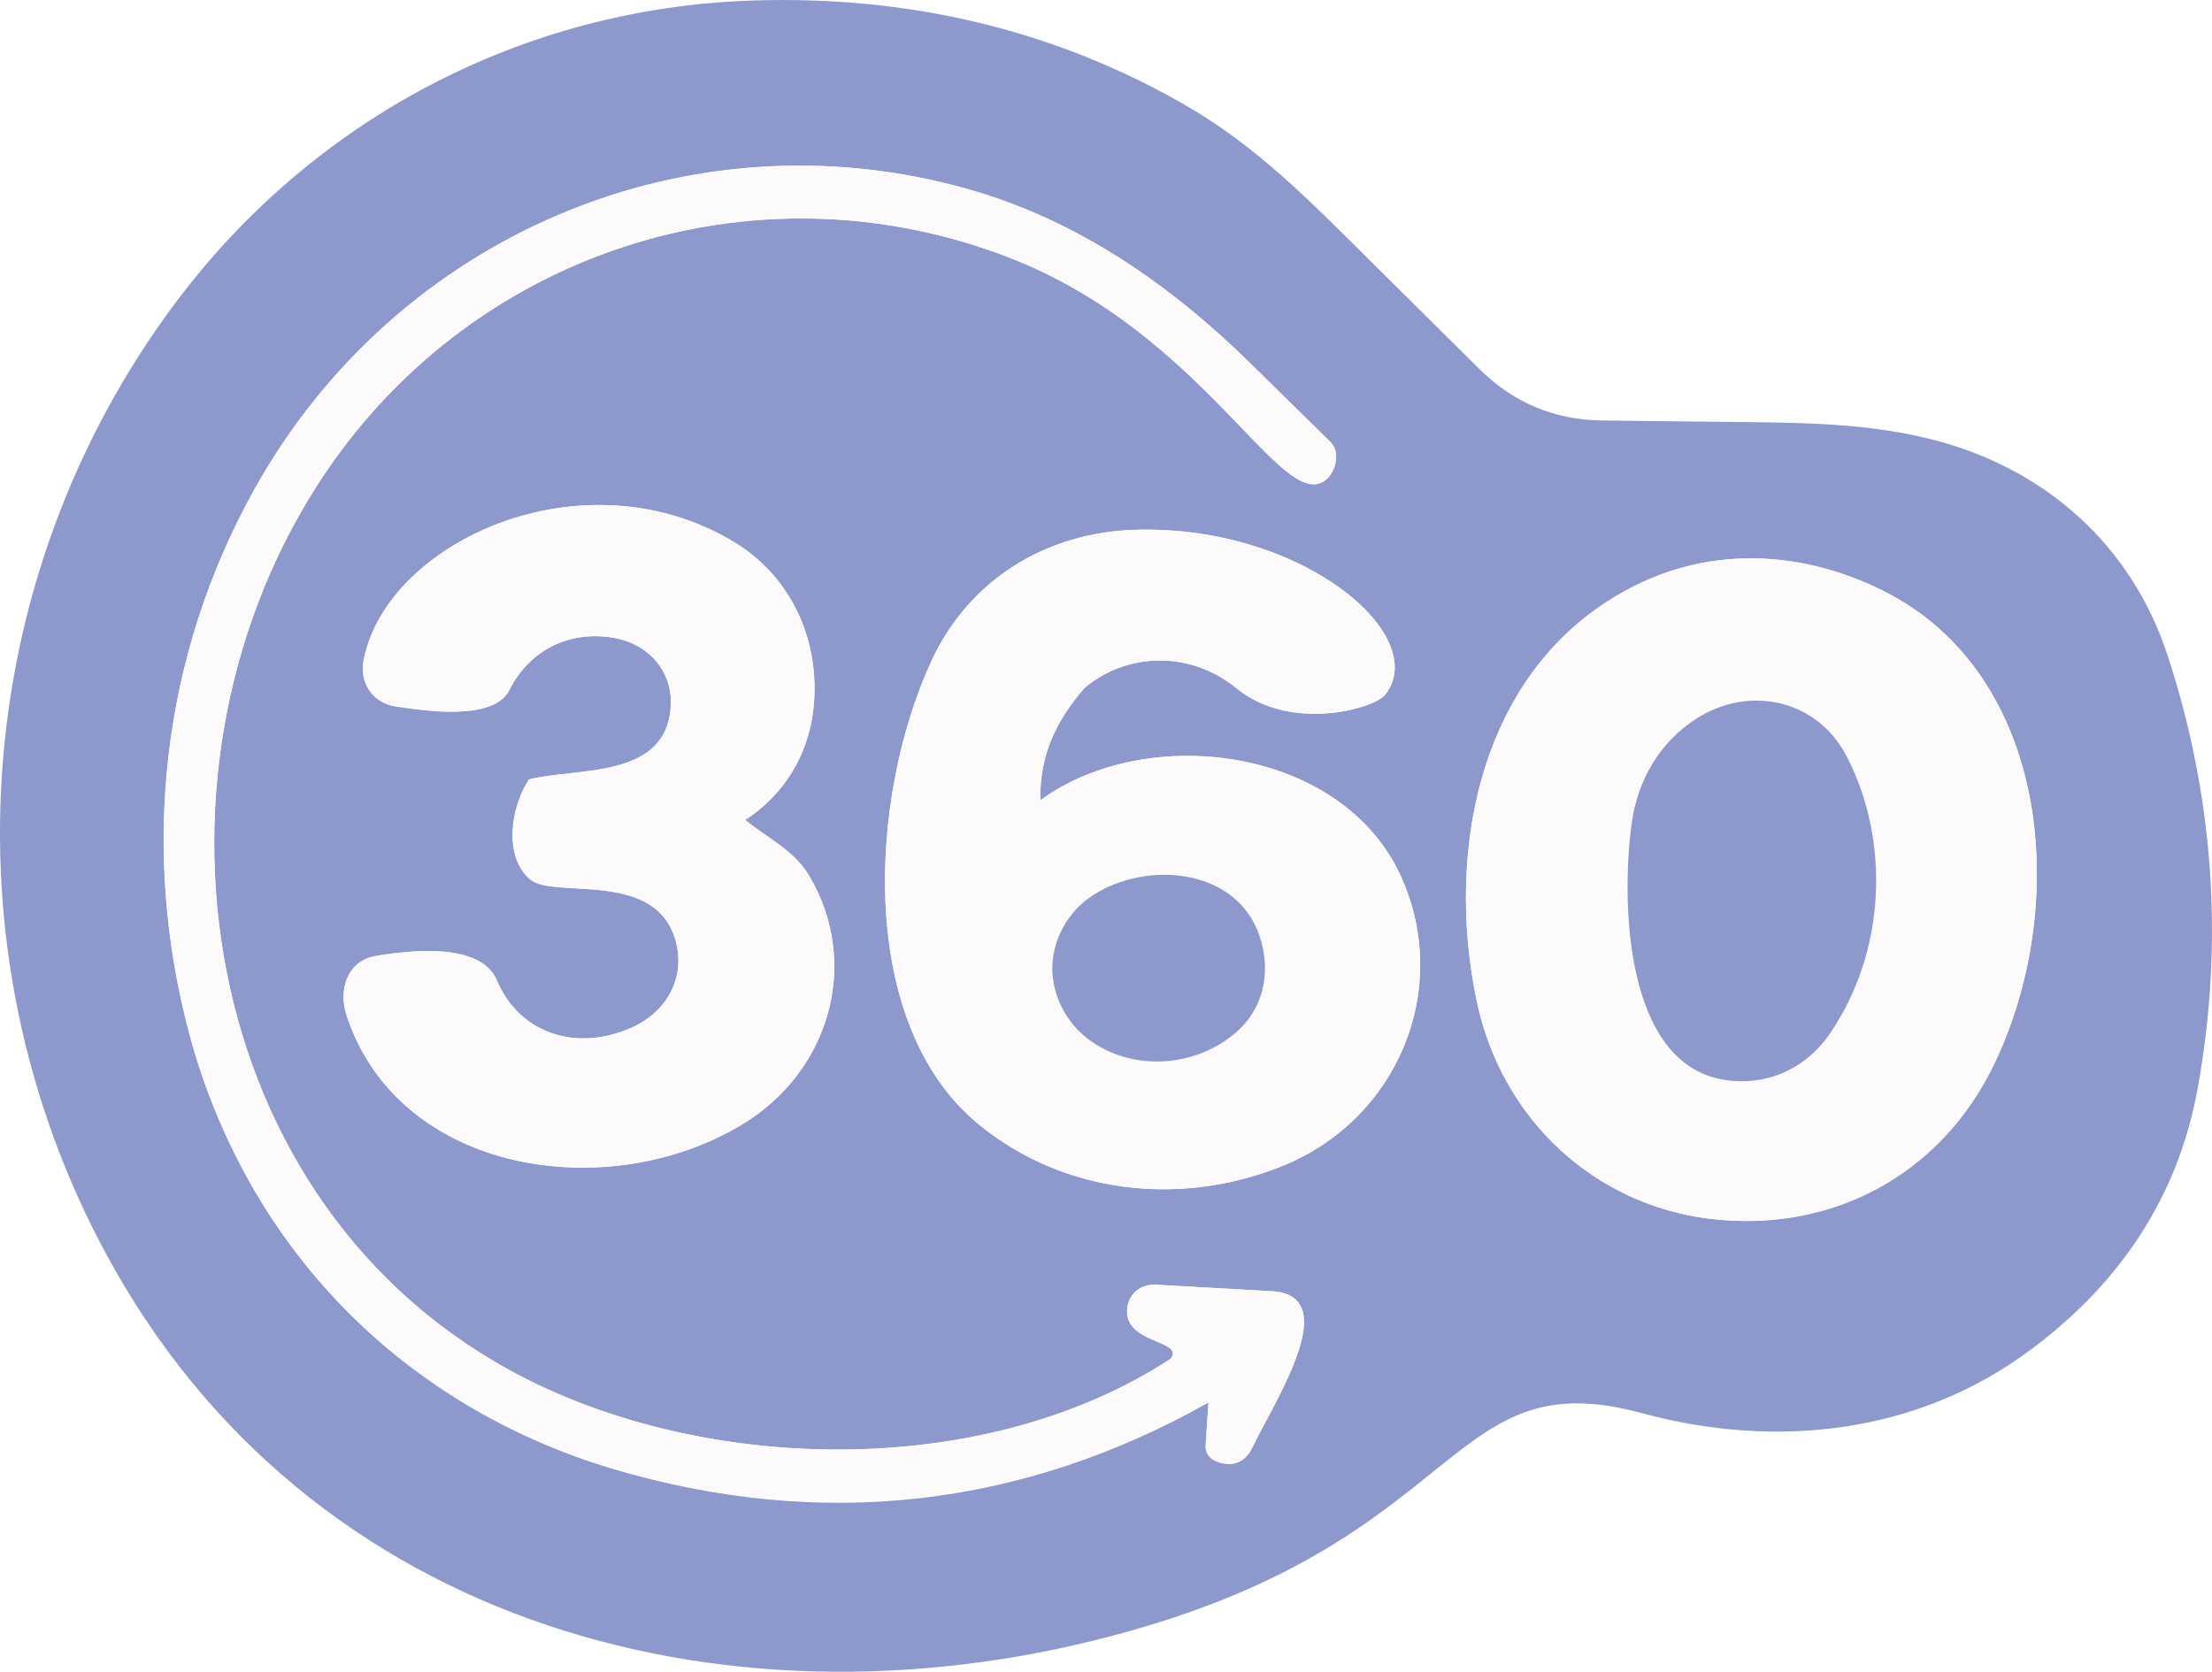
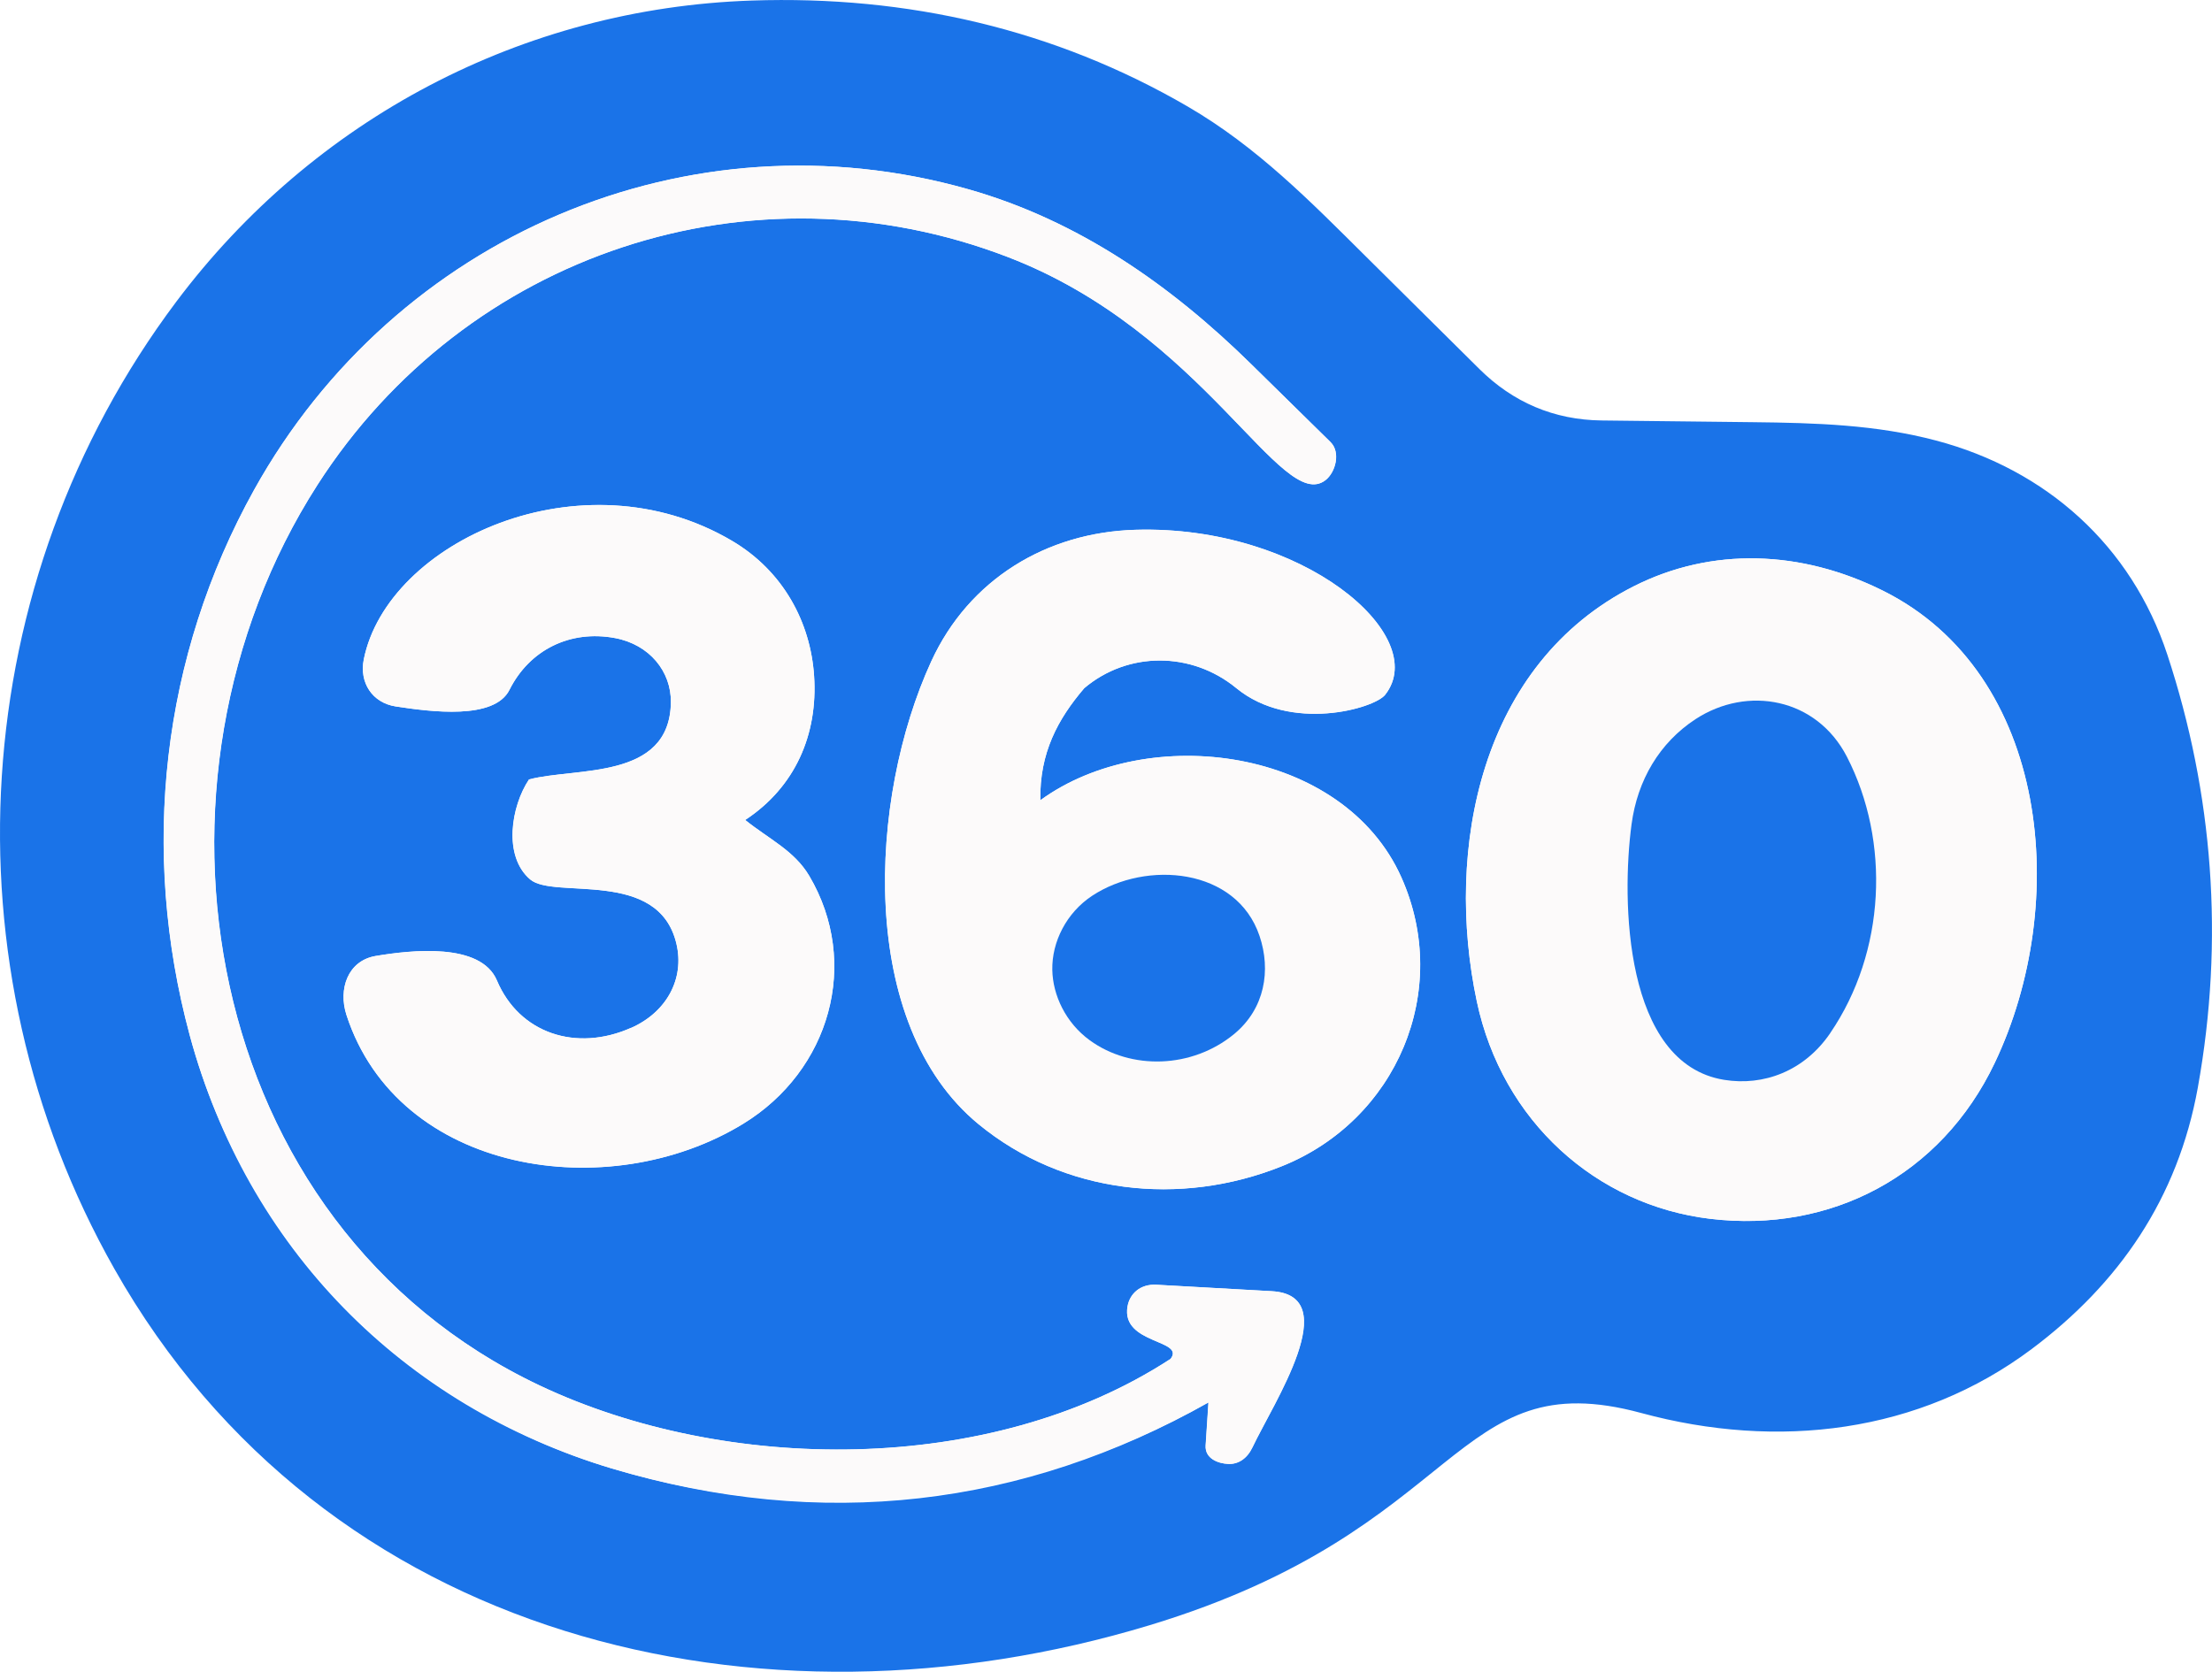
<svg xmlns="http://www.w3.org/2000/svg" id="Layer_2" data-name="Layer 2" viewBox="0 0 322.54 243.8">
  <defs>
    <style>
      .cls-1 {
        fill: #fcfafa;
      }

      .cls-2 {
-         fill: #8d98cc;
+         fill: #1a73e8;
      }
    </style>
  </defs>
  <g id="Layer_1-2" data-name="Layer 1">
    <g>
      <path class="cls-2" d="M320.48,158.58c-2.92,16.22-11.52,28.63-24.22,38.15-16.41,12.3-37.03,14.74-56.94,9.34-27.73-7.52-25.43,16.94-71.7,30.95-56.92,17.23-120.24,2.26-150.94-51.97C-8.47,140.62-4.95,84.88,25.69,44.02,45.72,17.32,76.22,1.2,109.61.08c22.7-.77,44.19,4.18,63.6,15.47,10.07,5.86,17.82,13.78,25.97,21.87l16.54,16.4c4.89,4.85,10.87,7.42,17.82,7.5l22.02.25c9.18.1,18.01.36,26.76,2.68,16.04,4.25,28.46,15.29,33.71,31.23,6.67,20.26,8.32,41.6,4.45,63.09ZM170.64,198.22c-26.37,17.15-64.92,16.64-91.96,3.83-49.58-23.49-60.13-88.06-32.41-131.29,21.69-33.82,63.42-47.63,100.75-33.25,28.64,11.03,39.87,37.46,46.26,32.52,1.47-1.14,2.25-4.07.73-5.56l-11.56-11.36c-11.72-11.52-25.19-20.94-41.19-25.49-40.86-11.63-83.61,6.81-104.18,43.8-13.55,24.36-16.65,52.66-9.41,79.54,8.33,30.94,30.96,54.04,61.54,63.2s60.01,5.62,87.01-9.63l-.41,6.27c-.13,1.92,1.81,2.63,3.28,2.7s2.76-.77,3.54-2.41c3.07-6.49,13.5-22.18,2.82-22.78l-16.81-.94c-2.37-.13-3.9,1.33-4.22,3.16-.97,5.57,8.58,4.8,6.24,7.7ZM92.03,149.9c-8.01,3.56-16.31.82-19.57-6.91-2.35-5.56-12.45-4.44-17.66-3.57-4.1.69-5.49,4.85-4.28,8.59,7.53,23.2,38.2,27.9,57.84,15.89,12.68-7.75,17.14-23.46,9.65-36.15-2.17-3.68-5.83-5.34-9.35-8.16,7.31-4.81,10.62-12.48,10.05-21.02-.52-7.75-4.45-15.26-11.98-19.7-21.94-12.93-50.24.17-53.68,17.3-.67,3.36,1.22,6.33,4.66,6.86,5.13.78,14.37,2,16.58-2.42,2.93-5.85,8.87-8.78,15.4-7.55,5.02.94,8.22,4.89,8.14,9.42-.2,11.37-13.87,9.39-20.69,11.2-2.6,3.9-3.8,11.17.16,14.57,3.49,2.99,18.74-1.68,21.34,9.4,1.2,5.1-1.43,9.96-6.6,12.26ZM151.69,116.71c-.13-6.9,2.55-11.83,6.4-16.34,6.36-5.39,15.64-5.38,22.18-.01,7.92,6.5,20.12,2.98,21.7.97,6.78-8.63-12.06-24.78-36.43-24.06-12.95.38-24.26,7.23-29.75,19.18-9.2,20.02-10.83,52.94,6.9,67.51,12.4,10.18,29.39,12.07,44.2,6.13,16.78-6.72,24.81-25.62,17.45-42.12-8.45-18.95-36.91-22.73-52.66-11.25ZM290.86,155.01c11.07-23.23,8.05-56.76-16.35-68.89-11.94-5.93-24.91-6.34-36.22-.65-22.49,11.32-27.65,38.41-22.95,60.57,3.71,17.5,17.43,29.72,34.04,31.71,17.53,2.09,33.63-6.25,41.48-22.74Z" />
      <path class="cls-1" d="M290.86,155.01c-7.85,16.49-23.96,24.84-41.48,22.74-16.61-1.99-30.32-14.21-34.04-31.71-4.7-22.16.46-49.25,22.95-60.57,11.3-5.69,24.28-5.28,36.22.65,24.41,12.12,27.42,45.66,16.35,68.89ZM266.88,150.66c8.06-11.82,8.79-27.92,2.43-40.28-4.42-8.58-14.5-10.44-22.08-5.49-5.25,3.42-8.47,8.88-9.33,15.35-1.47,11.08-1.11,34.86,13.49,37.25,5.73.93,11.68-1.23,15.49-6.82Z" />
      <path class="cls-1" d="M92.03,149.9c5.17-2.3,7.8-7.16,6.6-12.26-2.6-11.08-17.85-6.41-21.34-9.4-3.97-3.4-2.77-10.67-.16-14.57,6.82-1.81,20.48.16,20.69-11.2.08-4.54-3.12-8.48-8.14-9.42-6.53-1.23-12.47,1.7-15.4,7.55-2.21,4.42-11.44,3.21-16.58,2.42-3.44-.53-5.34-3.5-4.66-6.86,3.44-17.12,31.74-30.22,53.68-17.3,7.54,4.44,11.47,11.95,11.98,19.7.57,8.54-2.74,16.21-10.05,21.02,3.53,2.82,7.18,4.48,9.35,8.16,7.49,12.69,3.03,28.4-9.65,36.15-19.64,12-50.31,7.31-57.84-15.89-1.21-3.74.18-7.9,4.28-8.59,5.21-.87,15.31-1.99,17.66,3.57,3.26,7.73,11.57,10.47,19.57,6.91Z" />
      <path class="cls-1" d="M170.64,198.22c2.35-2.9-7.21-2.13-6.24-7.7.32-1.84,1.85-3.3,4.22-3.16l16.81.94c10.68.6.25,16.29-2.82,22.78-.78,1.64-2.07,2.48-3.54,2.41s-3.4-.78-3.28-2.7l.41-6.27c-26.99,15.24-57.53,18.45-87.01,9.63s-53.2-32.26-61.54-63.2c-7.24-26.88-4.14-55.18,9.41-79.54,20.57-36.99,63.32-55.43,104.18-43.8,16,4.55,29.47,13.97,41.19,25.49l11.56,11.36c1.52,1.49.75,4.42-.73,5.56-6.4,4.94-17.63-21.49-46.26-32.52-37.33-14.38-79.07-.57-100.75,33.25-27.73,43.24-17.17,107.8,32.41,131.29,27.04,12.81,65.59,13.32,91.96-3.83Z" />
      <g>
        <path class="cls-1" d="M151.69,116.71c15.75-11.48,44.21-7.7,52.66,11.25,7.36,16.5-.68,35.4-17.45,42.12-14.81,5.93-31.81,4.05-44.2-6.13-17.73-14.56-16.1-47.48-6.9-67.51,5.49-11.95,16.8-18.8,29.75-19.18,24.38-.72,43.22,15.44,36.43,24.06-1.58,2.01-13.79,5.52-21.7-.97-6.54-5.37-15.82-5.38-22.18.01-3.85,4.51-6.53,9.44-6.4,16.34ZM179.93,150.82c4.52-3.72,5.4-9.34,3.73-14.32-3.35-9.95-16.49-11.07-24.4-5.87-3.77,2.48-5.91,6.73-5.82,10.82.08,3.73,1.99,7.74,5.46,10.26,6.03,4.38,14.93,4.13,21.03-.89Z" />
        <path class="cls-2" d="M179.93,150.82c-6.11,5.02-15,5.28-21.03.89-3.48-2.53-5.39-6.54-5.46-10.26-.08-4.09,2.06-8.34,5.82-10.82,7.9-5.2,21.05-4.08,24.4,5.87,1.68,4.98.8,10.6-3.73,14.32Z" />
      </g>
      <path class="cls-2" d="M266.88,150.66c-3.81,5.59-9.76,7.75-15.49,6.82-14.6-2.38-14.97-26.16-13.49-37.25.86-6.47,4.09-11.92,9.33-15.35,7.58-4.95,17.66-3.09,22.08,5.49,6.36,12.36,5.63,28.47-2.43,40.28Z" />
    </g>
  </g>
</svg>
